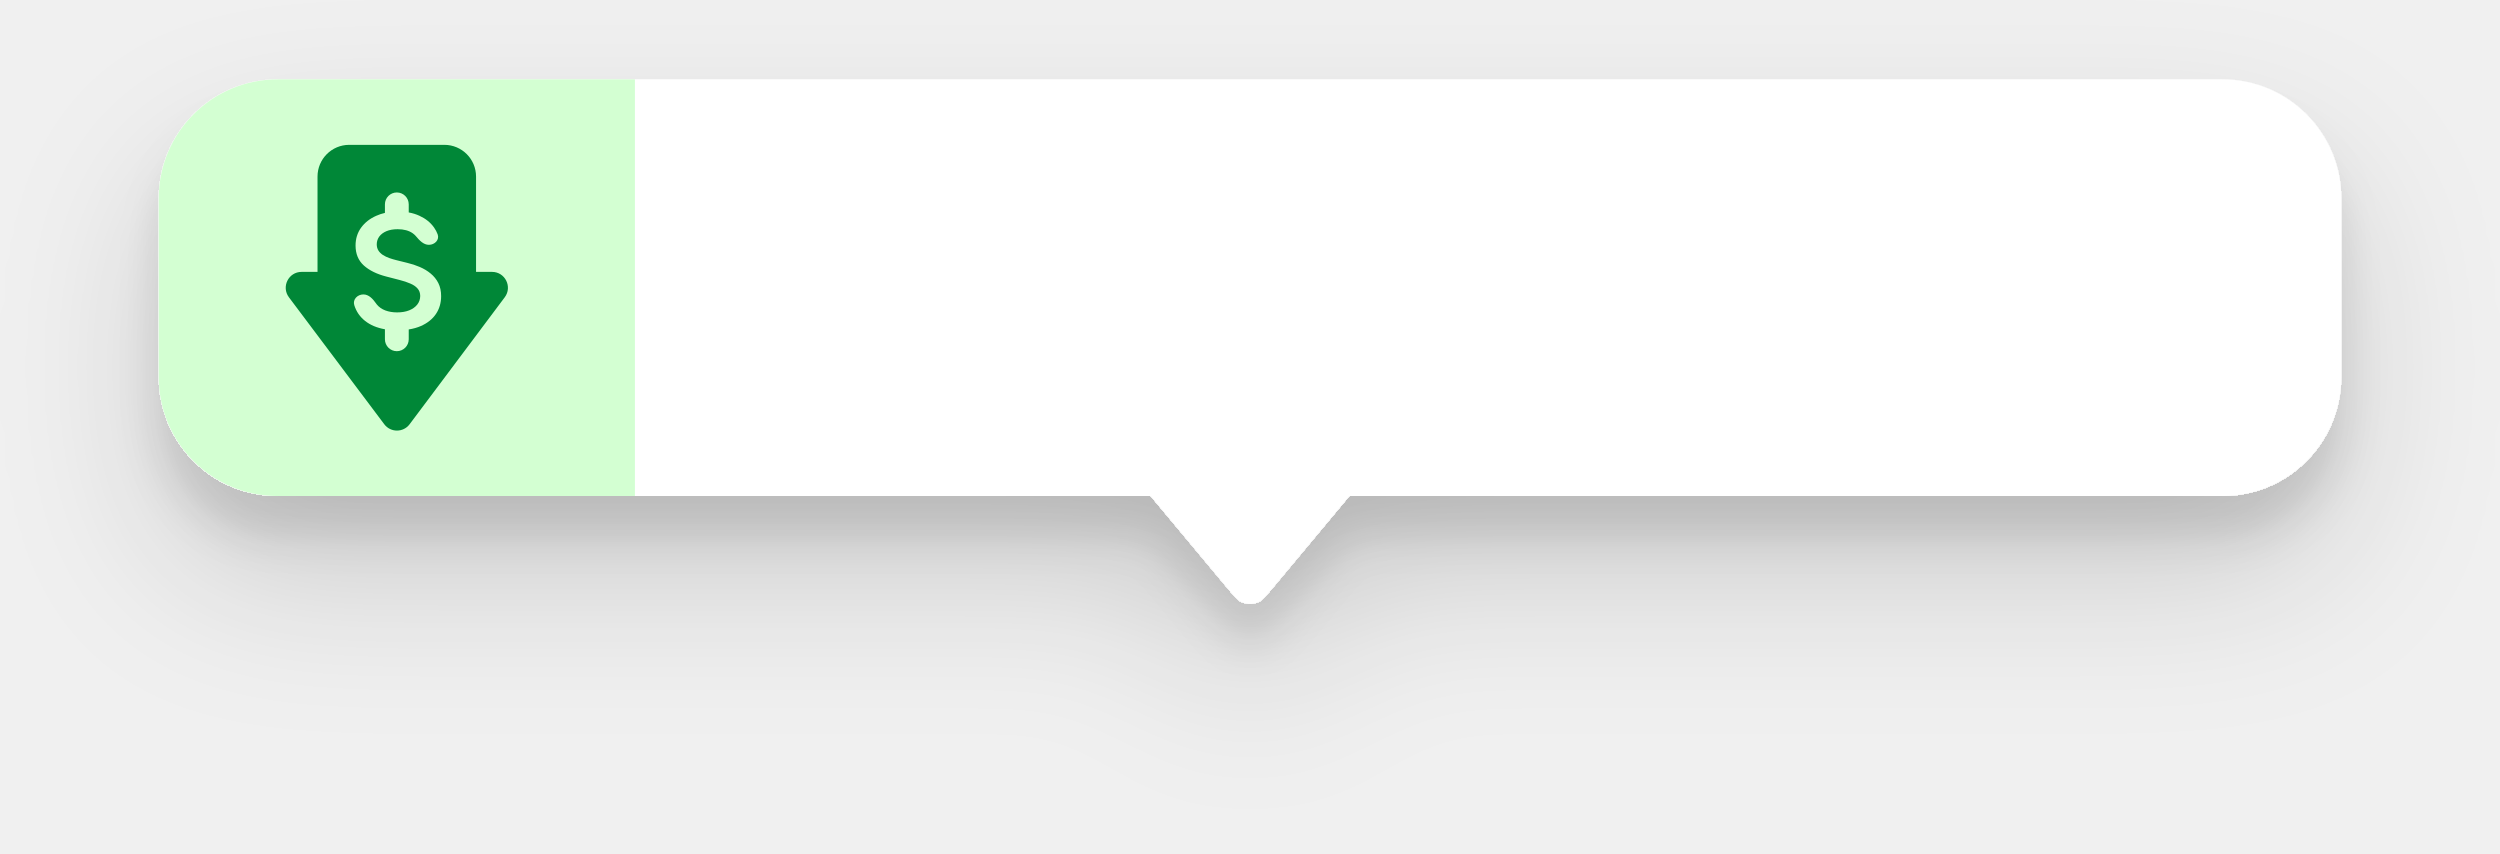
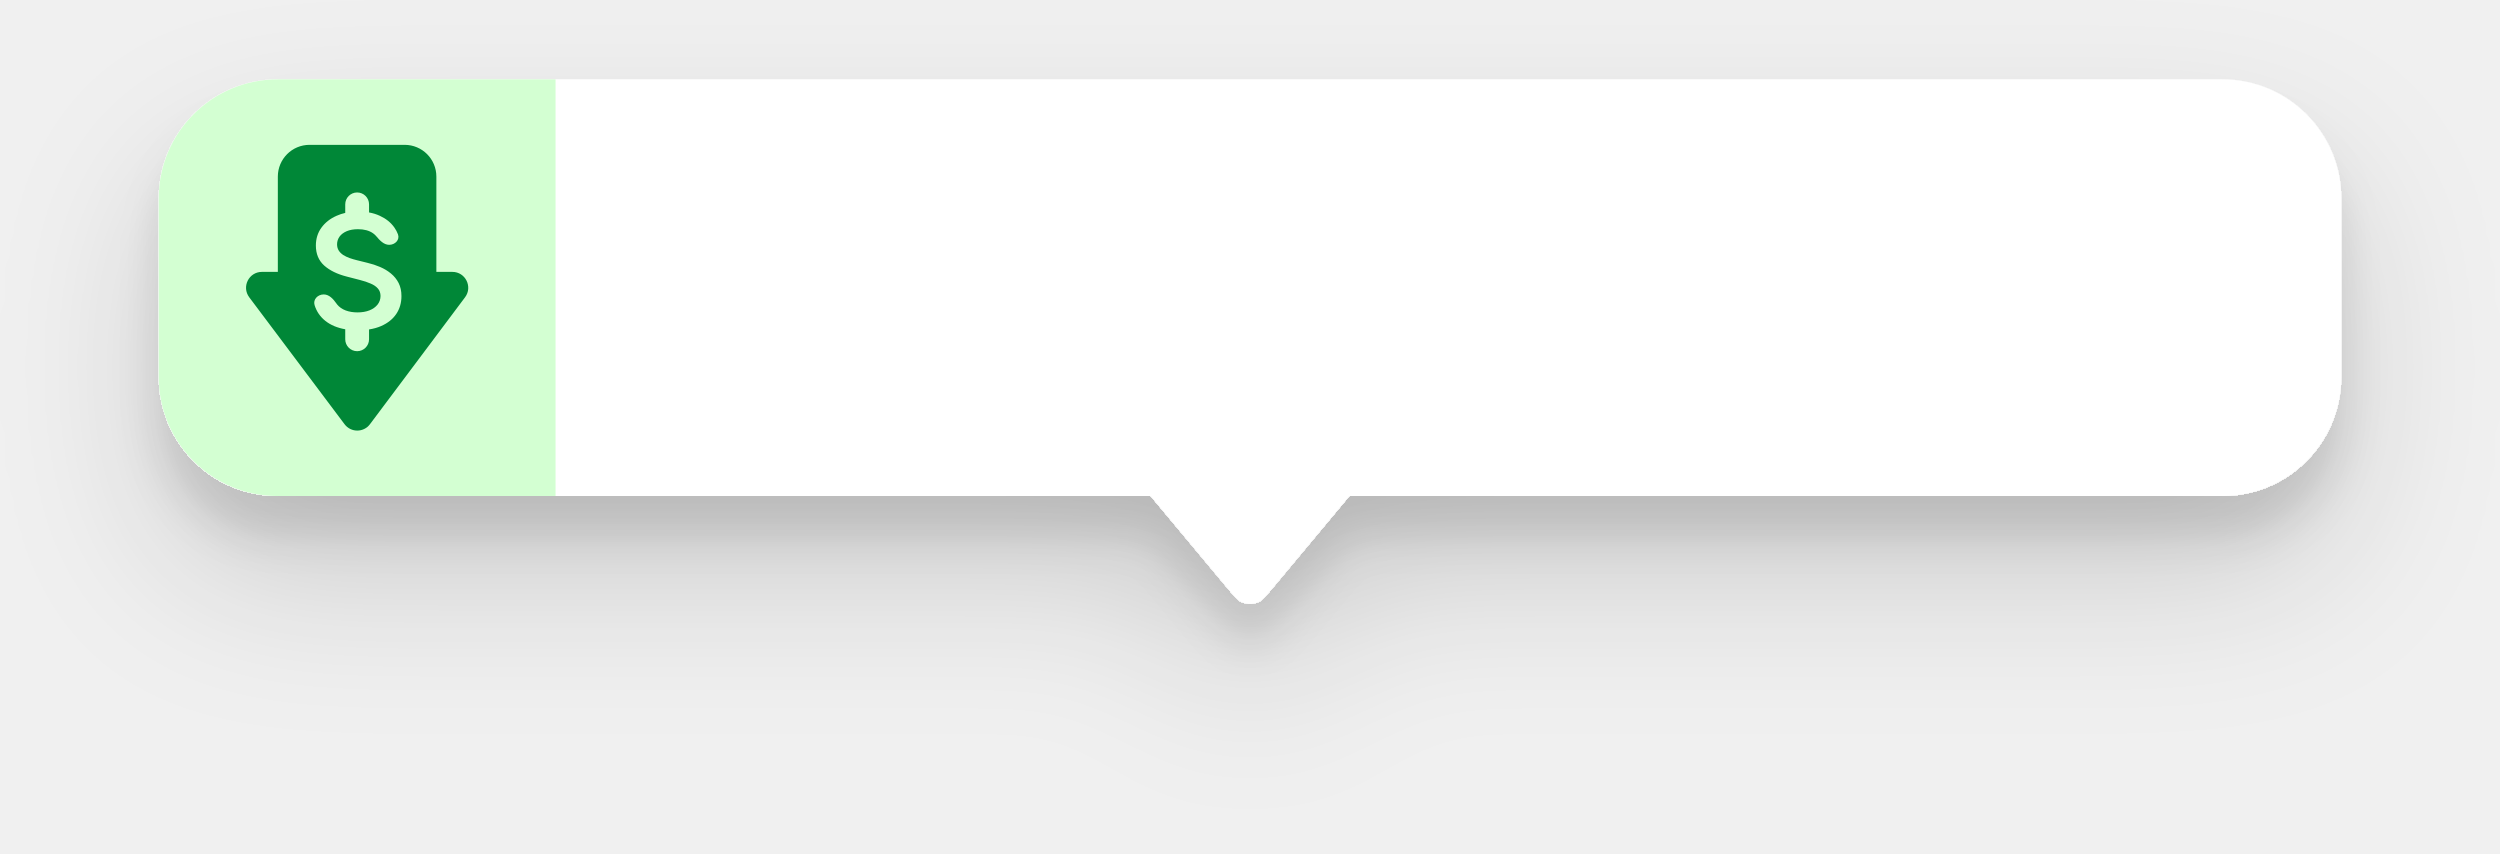
<svg xmlns="http://www.w3.org/2000/svg" width="126" height="43" viewBox="0 0 126 43" fill="none">
  <g filter="url(#filter0_dd_2439_86236)">
    <g clip-path="url(#clip0_2439_86236)">
      <rect x="8" y="4" width="110" height="21" rx="6" fill="white" />
-       <rect width="24" height="21" transform="translate(8 4)" fill="#D3FFD2" />
-       <path fill-rule="evenodd" clip-rule="evenodd" d="M17.601 7.3C16.718 7.3 16.003 8.016 16.003 8.9V13.703L15.2 13.703C14.541 13.703 14.166 14.457 14.562 14.984L19.367 21.382C19.687 21.808 20.326 21.808 20.645 21.381L25.439 14.983C25.834 14.456 25.458 13.703 24.799 13.703L23.993 13.703V8.9C23.993 8.016 23.278 7.3 22.395 7.3H17.601ZM20.6 10.3C20.6 9.969 20.331 9.7 20 9.7C19.669 9.7 19.4 9.969 19.4 10.3V10.73C19.246 10.766 19.101 10.814 18.963 10.876C18.641 11.018 18.386 11.218 18.199 11.475C18.013 11.733 17.92 12.033 17.92 12.376C17.92 12.793 18.059 13.127 18.335 13.379C18.613 13.629 18.992 13.815 19.471 13.938L20.133 14.109C20.342 14.162 20.524 14.222 20.679 14.291C20.836 14.357 20.958 14.44 21.045 14.541C21.133 14.639 21.177 14.764 21.179 14.916C21.177 15.082 21.127 15.228 21.028 15.353C20.93 15.476 20.794 15.573 20.619 15.643C20.447 15.711 20.246 15.745 20.017 15.745C19.797 15.745 19.598 15.712 19.42 15.646C19.244 15.579 19.101 15.479 18.991 15.345C18.979 15.329 18.967 15.314 18.956 15.297C18.798 15.071 18.591 14.839 18.315 14.839C18.016 14.839 17.767 15.092 17.855 15.378C17.905 15.54 17.976 15.688 18.068 15.822C18.256 16.091 18.515 16.295 18.846 16.436C19.016 16.507 19.2 16.56 19.4 16.595V17.1C19.4 17.431 19.669 17.7 20 17.7C20.331 17.7 20.6 17.431 20.6 17.1V16.604C20.827 16.569 21.032 16.511 21.216 16.43C21.545 16.284 21.797 16.082 21.971 15.825C22.146 15.565 22.233 15.265 22.233 14.924C22.233 14.672 22.186 14.453 22.091 14.265C21.996 14.078 21.867 13.918 21.704 13.785C21.544 13.652 21.361 13.543 21.156 13.455C20.953 13.368 20.742 13.299 20.523 13.248L19.977 13.112C19.858 13.083 19.739 13.048 19.622 13.007C19.505 12.965 19.398 12.914 19.301 12.853C19.204 12.791 19.128 12.715 19.071 12.626C19.016 12.537 18.988 12.432 18.988 12.31C18.99 12.165 19.033 12.035 19.116 11.921C19.2 11.808 19.32 11.718 19.477 11.651C19.634 11.585 19.823 11.552 20.043 11.552C20.355 11.552 20.609 11.621 20.804 11.759C20.865 11.802 20.918 11.851 20.963 11.905C21.136 12.112 21.344 12.339 21.615 12.339C21.911 12.339 22.16 12.089 22.058 11.811C22.014 11.691 21.953 11.577 21.878 11.47C21.7 11.216 21.454 11.018 21.142 10.876C20.976 10.799 20.795 10.742 20.6 10.707V10.3Z" fill="#008737" />
+       <rect width="20" height="21" transform="translate(8 4)" fill="#D3FFD2" />
+       <path fill-rule="evenodd" clip-rule="evenodd" d="M15.601 7.3C14.718 7.3 14.003 8.016 14.003 8.9V13.703L13.2 13.703C12.541 13.703 12.166 14.457 12.562 14.984L17.367 21.382C17.687 21.808 18.326 21.808 18.645 21.381L23.439 14.983C23.834 14.456 23.458 13.703 22.799 13.703L21.993 13.703V8.9C21.993 8.016 21.278 7.3 20.395 7.3H15.601ZM18.6 10.3C18.6 9.969 18.331 9.7 18 9.7C17.669 9.7 17.4 9.969 17.4 10.3V10.73C17.246 10.766 17.101 10.814 16.963 10.876C16.641 11.018 16.386 11.218 16.199 11.475C16.013 11.733 15.92 12.033 15.92 12.376C15.92 12.793 16.059 13.127 16.335 13.379C16.613 13.629 16.992 13.815 17.471 13.938L18.133 14.109C18.342 14.162 18.524 14.222 18.679 14.291C18.836 14.357 18.958 14.44 19.045 14.541C19.133 14.639 19.177 14.764 19.179 14.916C19.177 15.082 19.127 15.228 19.028 15.353C18.93 15.476 18.794 15.573 18.619 15.643C18.447 15.711 18.246 15.745 18.017 15.745C17.797 15.745 17.598 15.712 17.42 15.646C17.244 15.579 17.101 15.479 16.991 15.345C16.979 15.329 16.967 15.314 16.956 15.297C16.798 15.071 16.591 14.839 16.315 14.839C16.016 14.839 15.767 15.092 15.855 15.378C15.905 15.54 15.976 15.688 16.068 15.822C16.256 16.091 16.515 16.295 16.846 16.436C17.016 16.507 17.2 16.56 17.4 16.595V17.1C17.4 17.431 17.669 17.7 18 17.7C18.331 17.7 18.6 17.431 18.6 17.1V16.604C18.827 16.569 19.032 16.511 19.216 16.43C19.545 16.284 19.797 16.082 19.971 15.825C20.146 15.565 20.233 15.265 20.233 14.924C20.233 14.672 20.186 14.453 20.091 14.265C19.996 14.078 19.867 13.918 19.704 13.785C19.544 13.652 19.361 13.543 19.156 13.455C18.953 13.368 18.742 13.299 18.523 13.248L17.977 13.112C17.858 13.083 17.739 13.048 17.622 13.007C17.505 12.965 17.398 12.914 17.301 12.853C17.204 12.791 17.128 12.715 17.071 12.626C17.016 12.537 16.988 12.432 16.988 12.31C16.99 12.165 17.033 12.035 17.116 11.921C17.2 11.808 17.32 11.718 17.477 11.651C17.634 11.585 17.823 11.552 18.043 11.552C18.355 11.552 18.609 11.621 18.804 11.759C18.865 11.802 18.918 11.851 18.963 11.905C19.136 12.112 19.344 12.339 19.615 12.339C19.911 12.339 20.16 12.089 20.058 11.811C20.014 11.691 19.953 11.577 19.878 11.47C19.7 11.216 19.454 11.018 19.142 10.876C18.976 10.799 18.795 10.742 18.6 10.707V10.3Z" fill="#008737" />
    </g>
    <path d="M64.137 29.636C63.8 30.04 63.632 30.242 63.44 30.336C63.162 30.472 62.838 30.472 62.56 30.336C62.368 30.242 62.2 30.04 61.863 29.636L58 25L68 25L64.137 29.636Z" fill="white" />
  </g>
  <defs>
    <filter id="filter0_dd_2439_86236" x="0" y="0" width="126" height="43" filterUnits="userSpaceOnUse" color-interpolation-filters="sRGB">
      <feFlood flood-opacity="0" result="BackgroundImageFix" />
      <feColorMatrix in="SourceAlpha" type="matrix" values="0 0 0 0 0 0 0 0 0 0 0 0 0 0 0 0 0 0 127 0" result="hardAlpha" />
      <feOffset dy="4" />
      <feGaussianBlur stdDeviation="4" />
      <feComposite in2="hardAlpha" operator="out" />
      <feColorMatrix type="matrix" values="0 0 0 0 0 0 0 0 0 0 0 0 0 0 0 0 0 0 0.15 0" />
      <feBlend mode="normal" in2="BackgroundImageFix" result="effect1_dropShadow_2439_86236" />
      <feColorMatrix in="SourceAlpha" type="matrix" values="0 0 0 0 0 0 0 0 0 0 0 0 0 0 0 0 0 0 127 0" result="hardAlpha" />
      <feOffset dy="2" />
      <feGaussianBlur stdDeviation="1" />
      <feComposite in2="hardAlpha" operator="out" />
      <feColorMatrix type="matrix" values="0 0 0 0 0 0 0 0 0 0 0 0 0 0 0 0 0 0 0.1 0" />
      <feBlend mode="normal" in2="effect1_dropShadow_2439_86236" result="effect2_dropShadow_2439_86236" />
      <feBlend mode="normal" in="SourceGraphic" in2="effect2_dropShadow_2439_86236" result="shape" />
    </filter>
    <clipPath id="clip0_2439_86236">
      <rect x="8" y="4" width="110" height="21" rx="6" fill="white" />
    </clipPath>
  </defs>
</svg>
